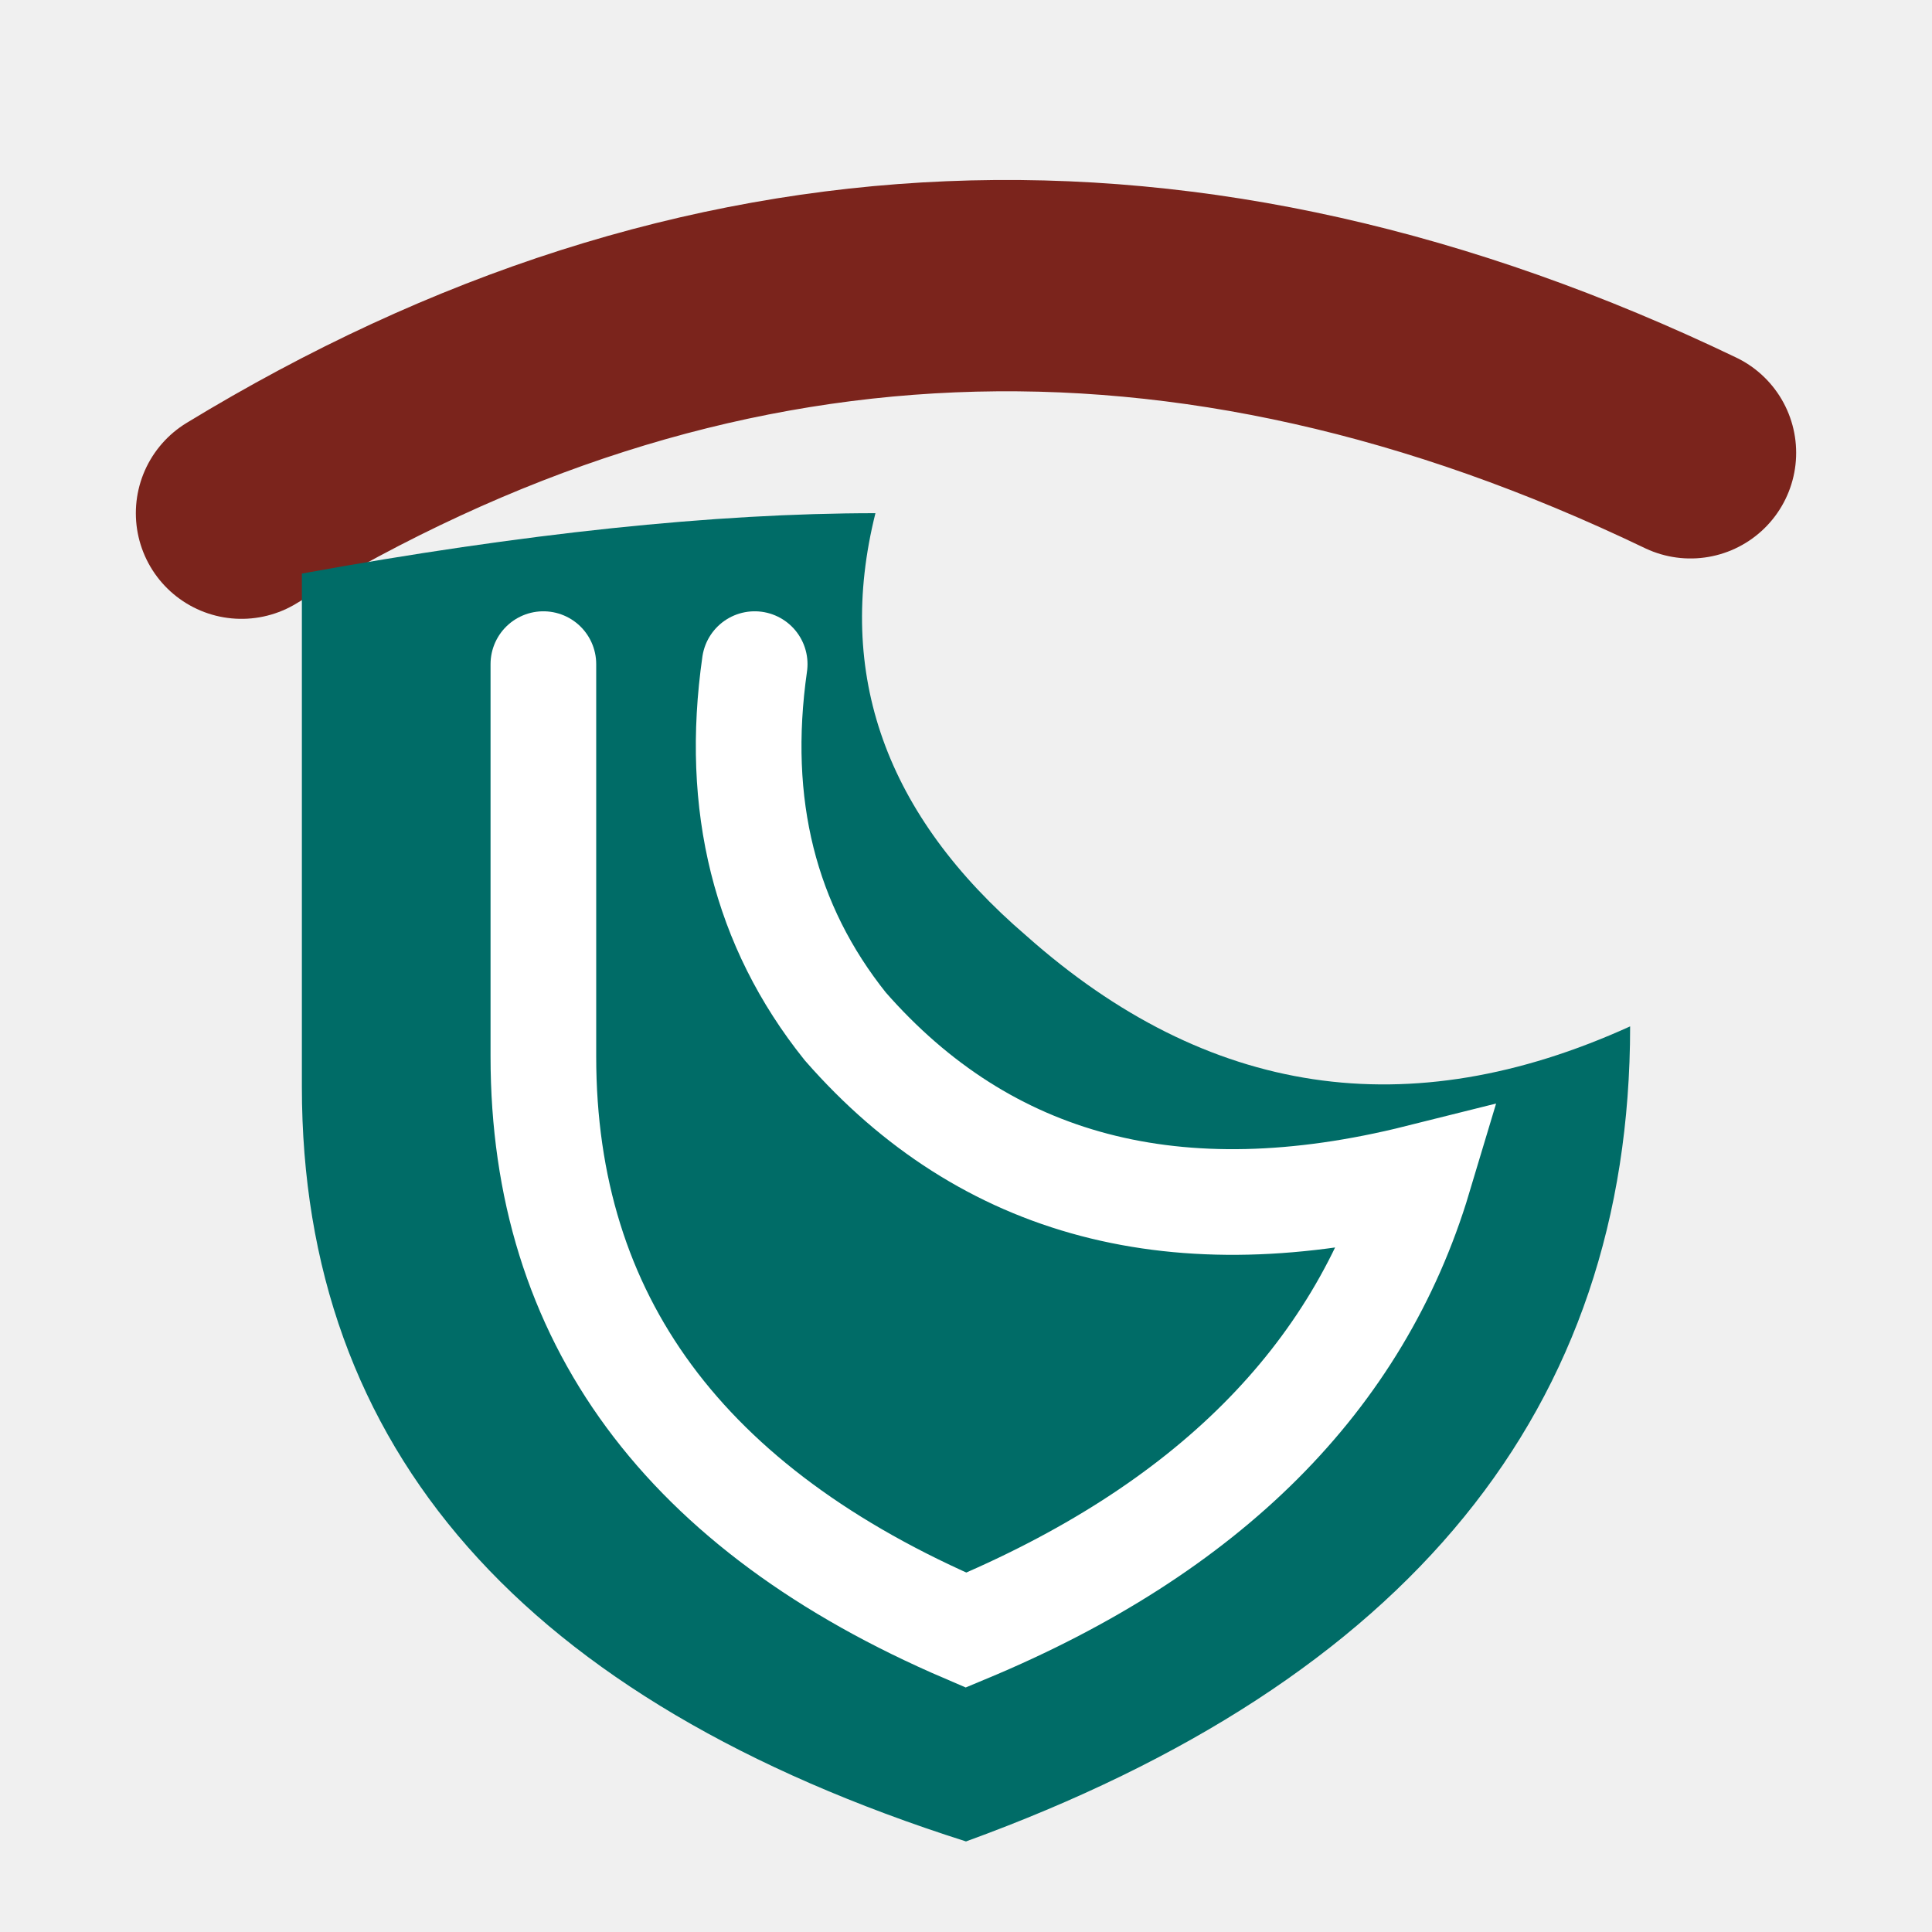
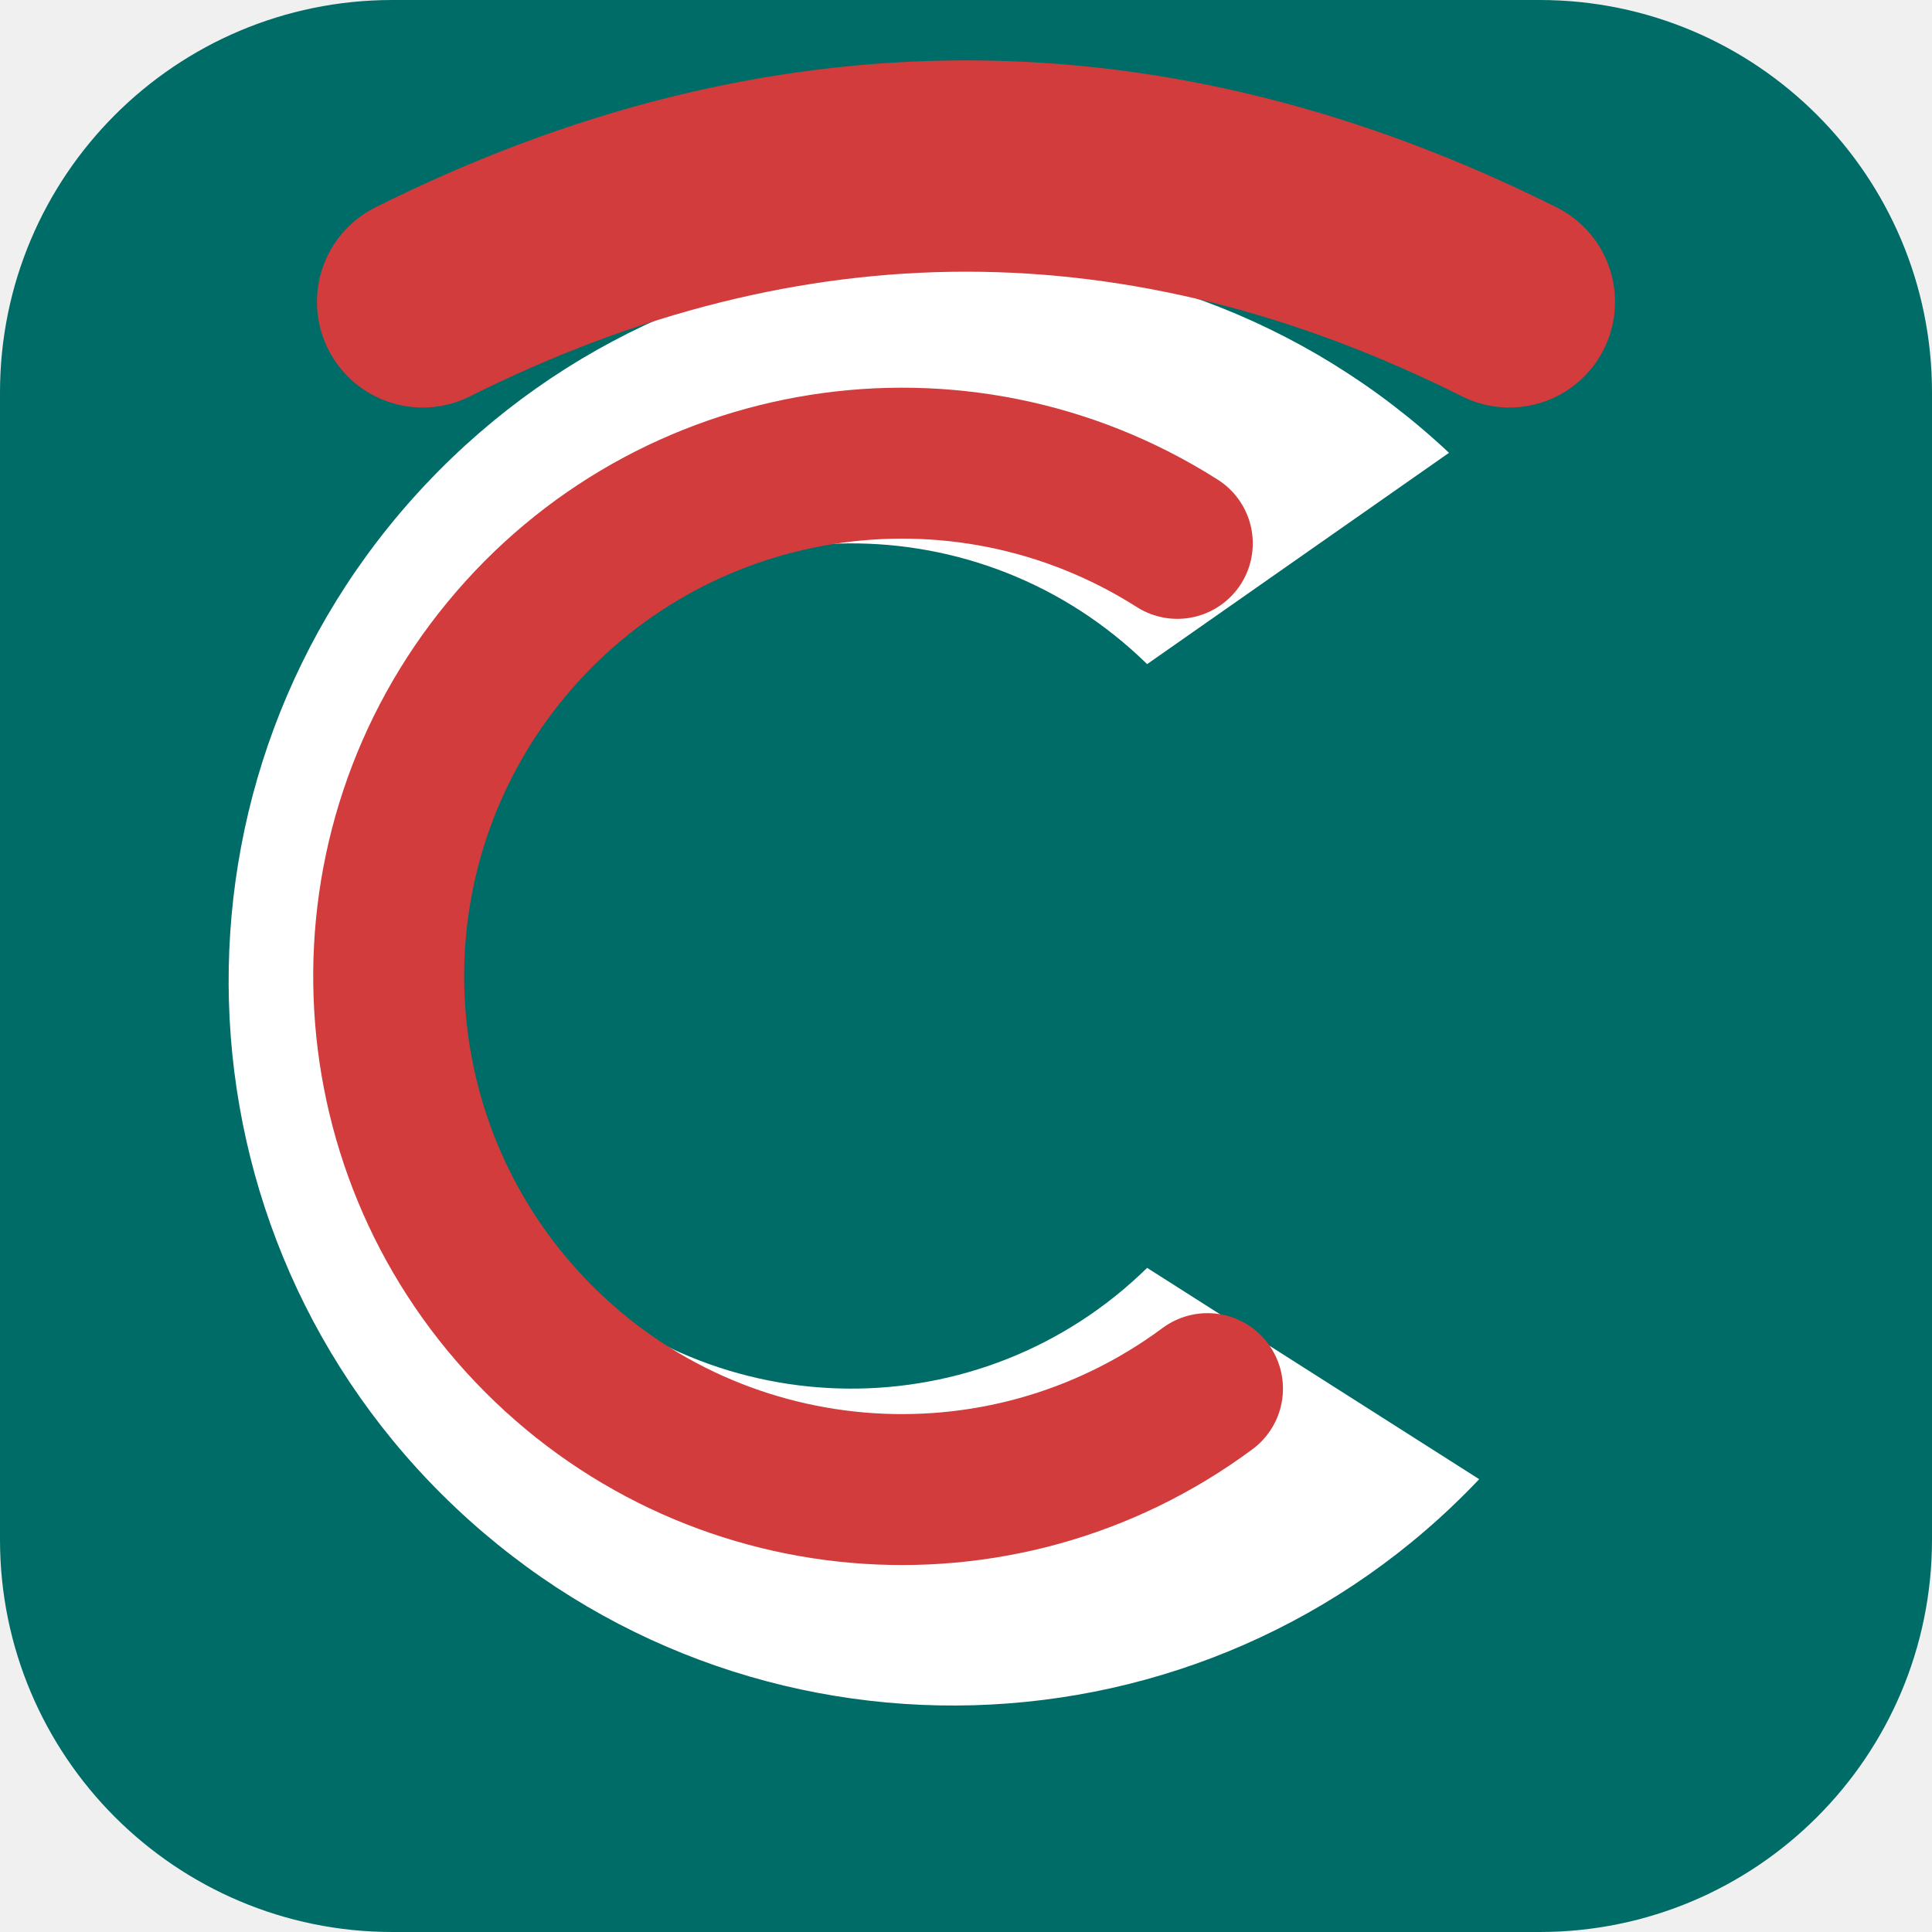
<svg xmlns="http://www.w3.org/2000/svg" viewBox="0 0 64 64">
-   <path d="M8 17 Q31 3 56 15" fill="none" stroke="#7B241C" stroke-width="7" stroke-linecap="round" />
-   <path d="M10 19 L10 36 Q10 54 32 61 Q54 53 54 34 Q43 39 34 31 Q27 25 29 17 Q21 17 10 19Z" fill="#006C67" />
-   <path d="M18 22 L18 35 Q18 48 32 54 Q44 49 47 39 Q35 42 28 34 Q24 29 25 22" fill="none" stroke="#fff" stroke-width="3.5" stroke-linecap="round" />
+   <rect width="64" height="64" rx="13" fill="#006C67" />
+   <path d="M48 15A24 24 0 1 0 49 49L38 42A14 14 0 1 1 38 22Z" fill="#fff" />
+   <path d="M14 10Q32 1 50 10" fill="none" stroke="#D23C3C" stroke-width="7" stroke-linecap="round" />
+   <path d="M39 18A17 17 0 1 0 40 46" fill="none" stroke="#D23C3C" stroke-width="5" stroke-linecap="round" />
</svg>
